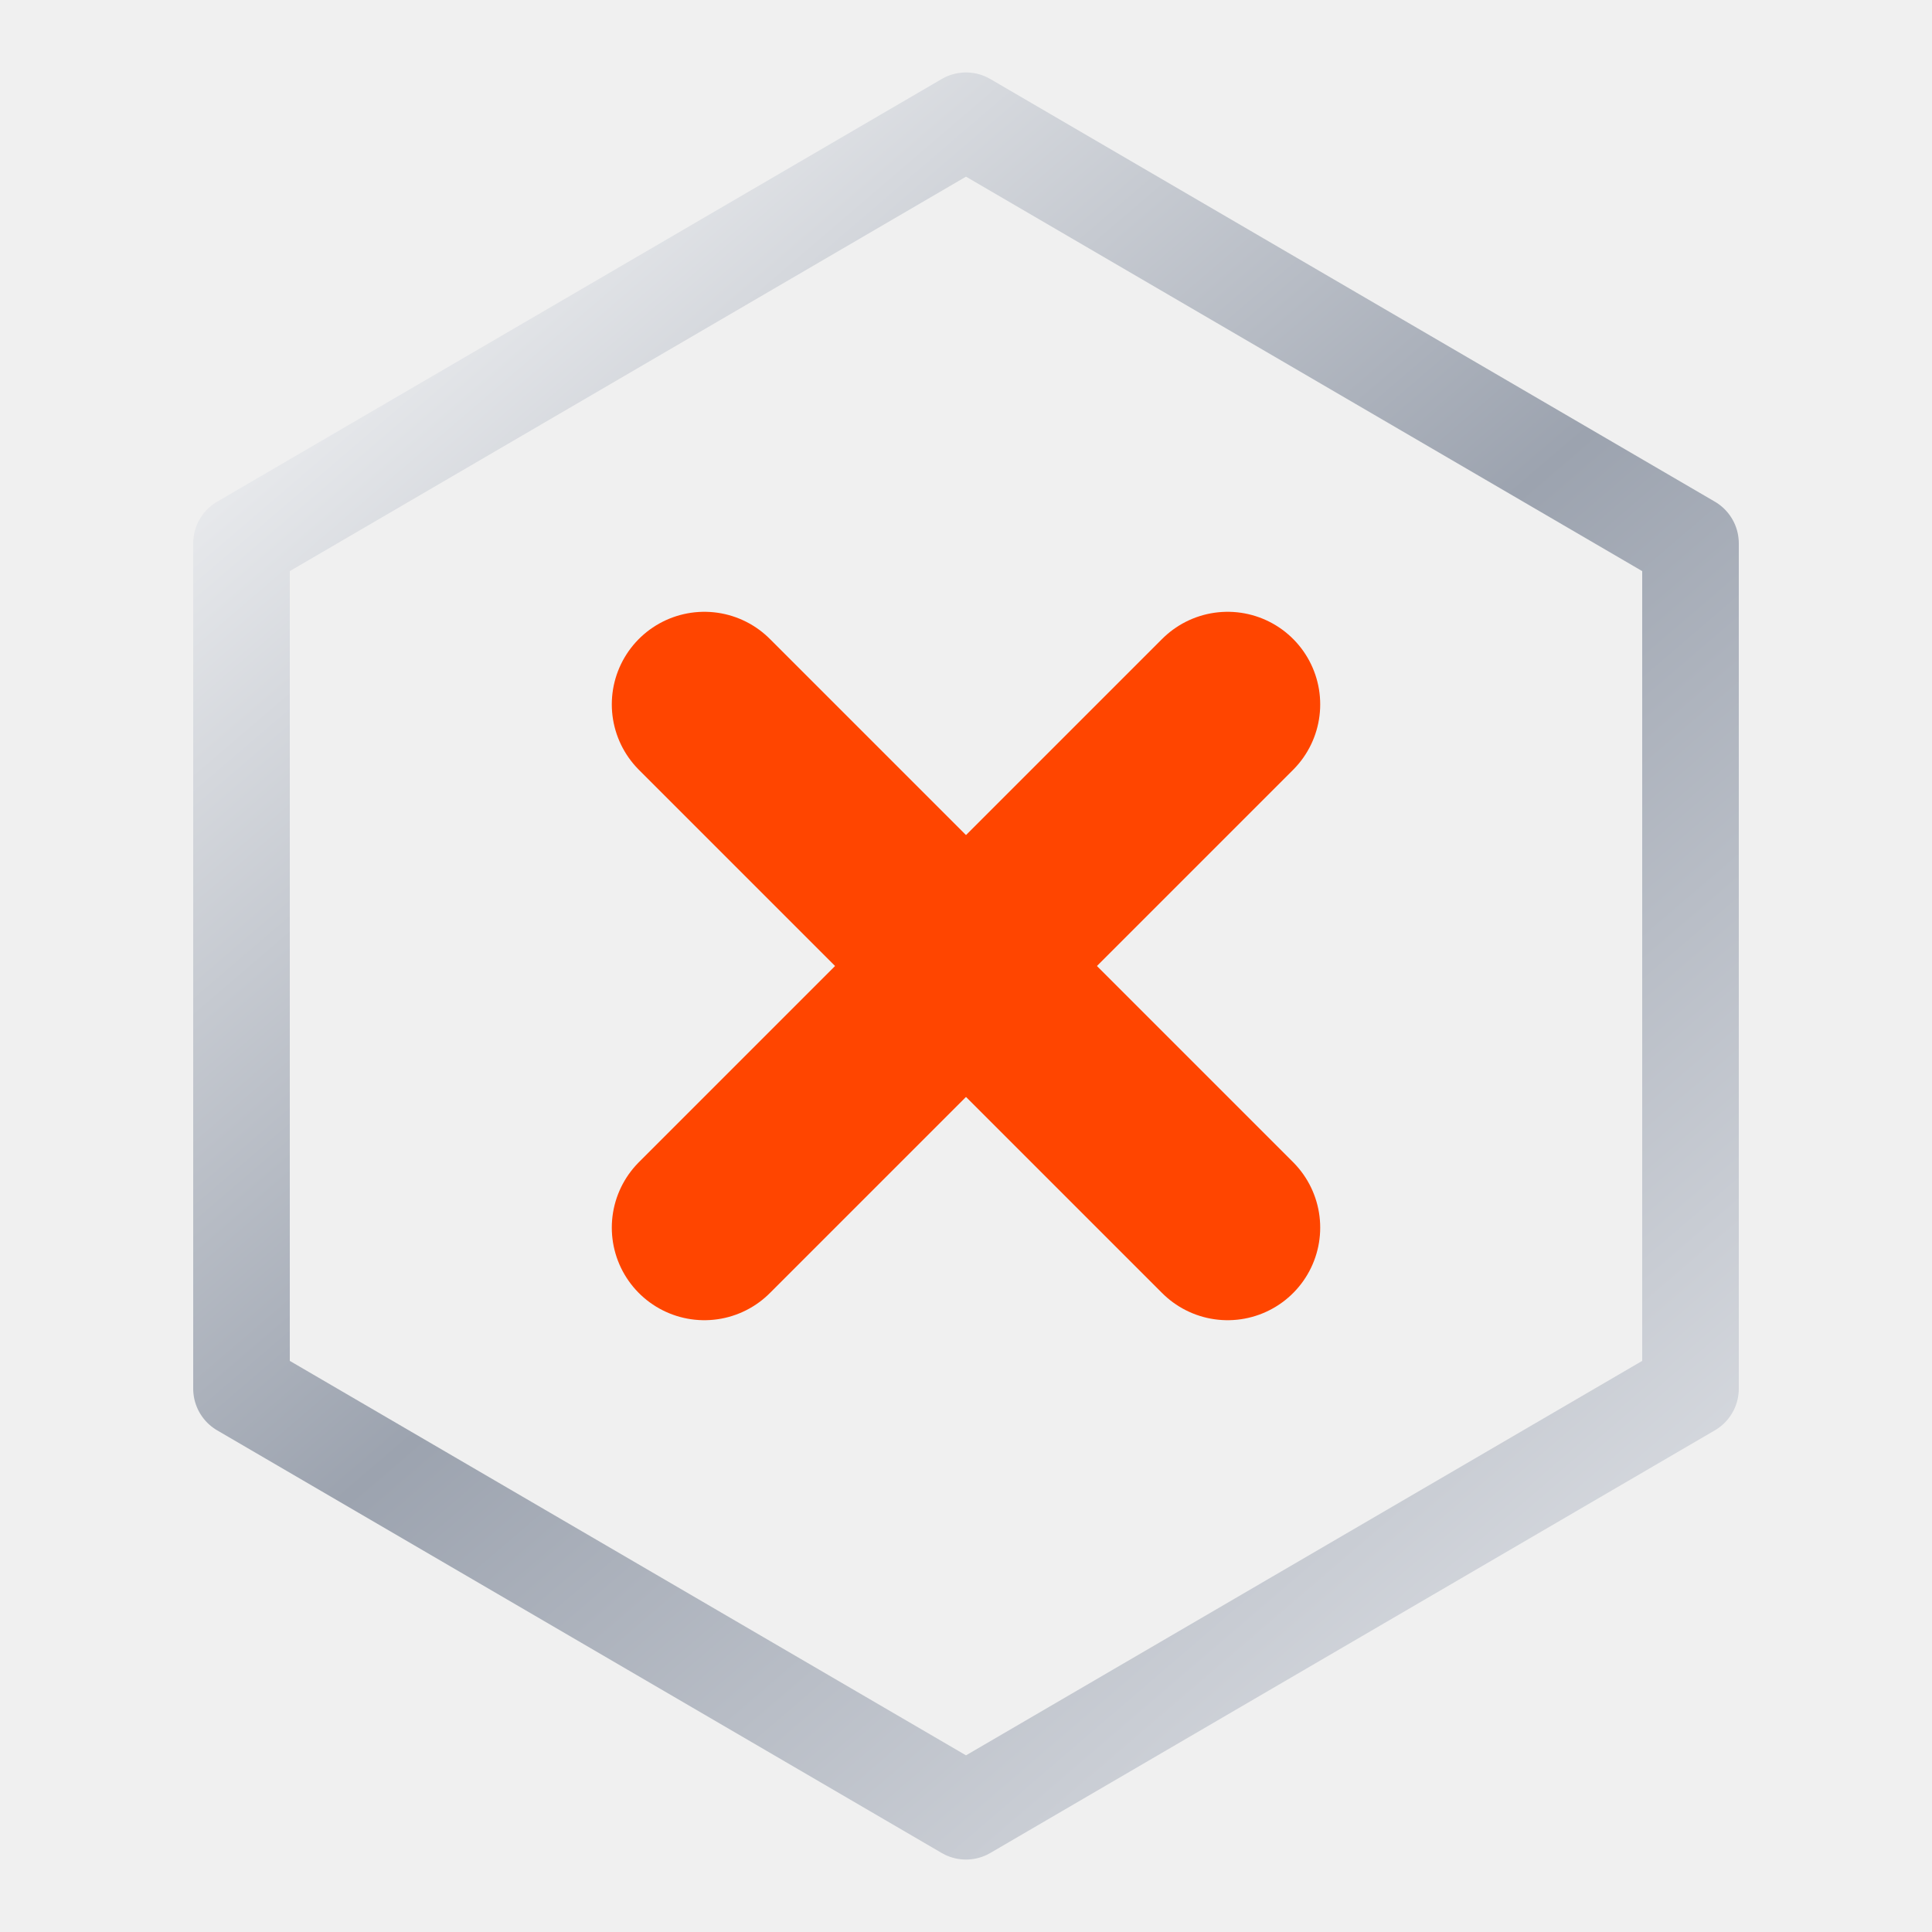
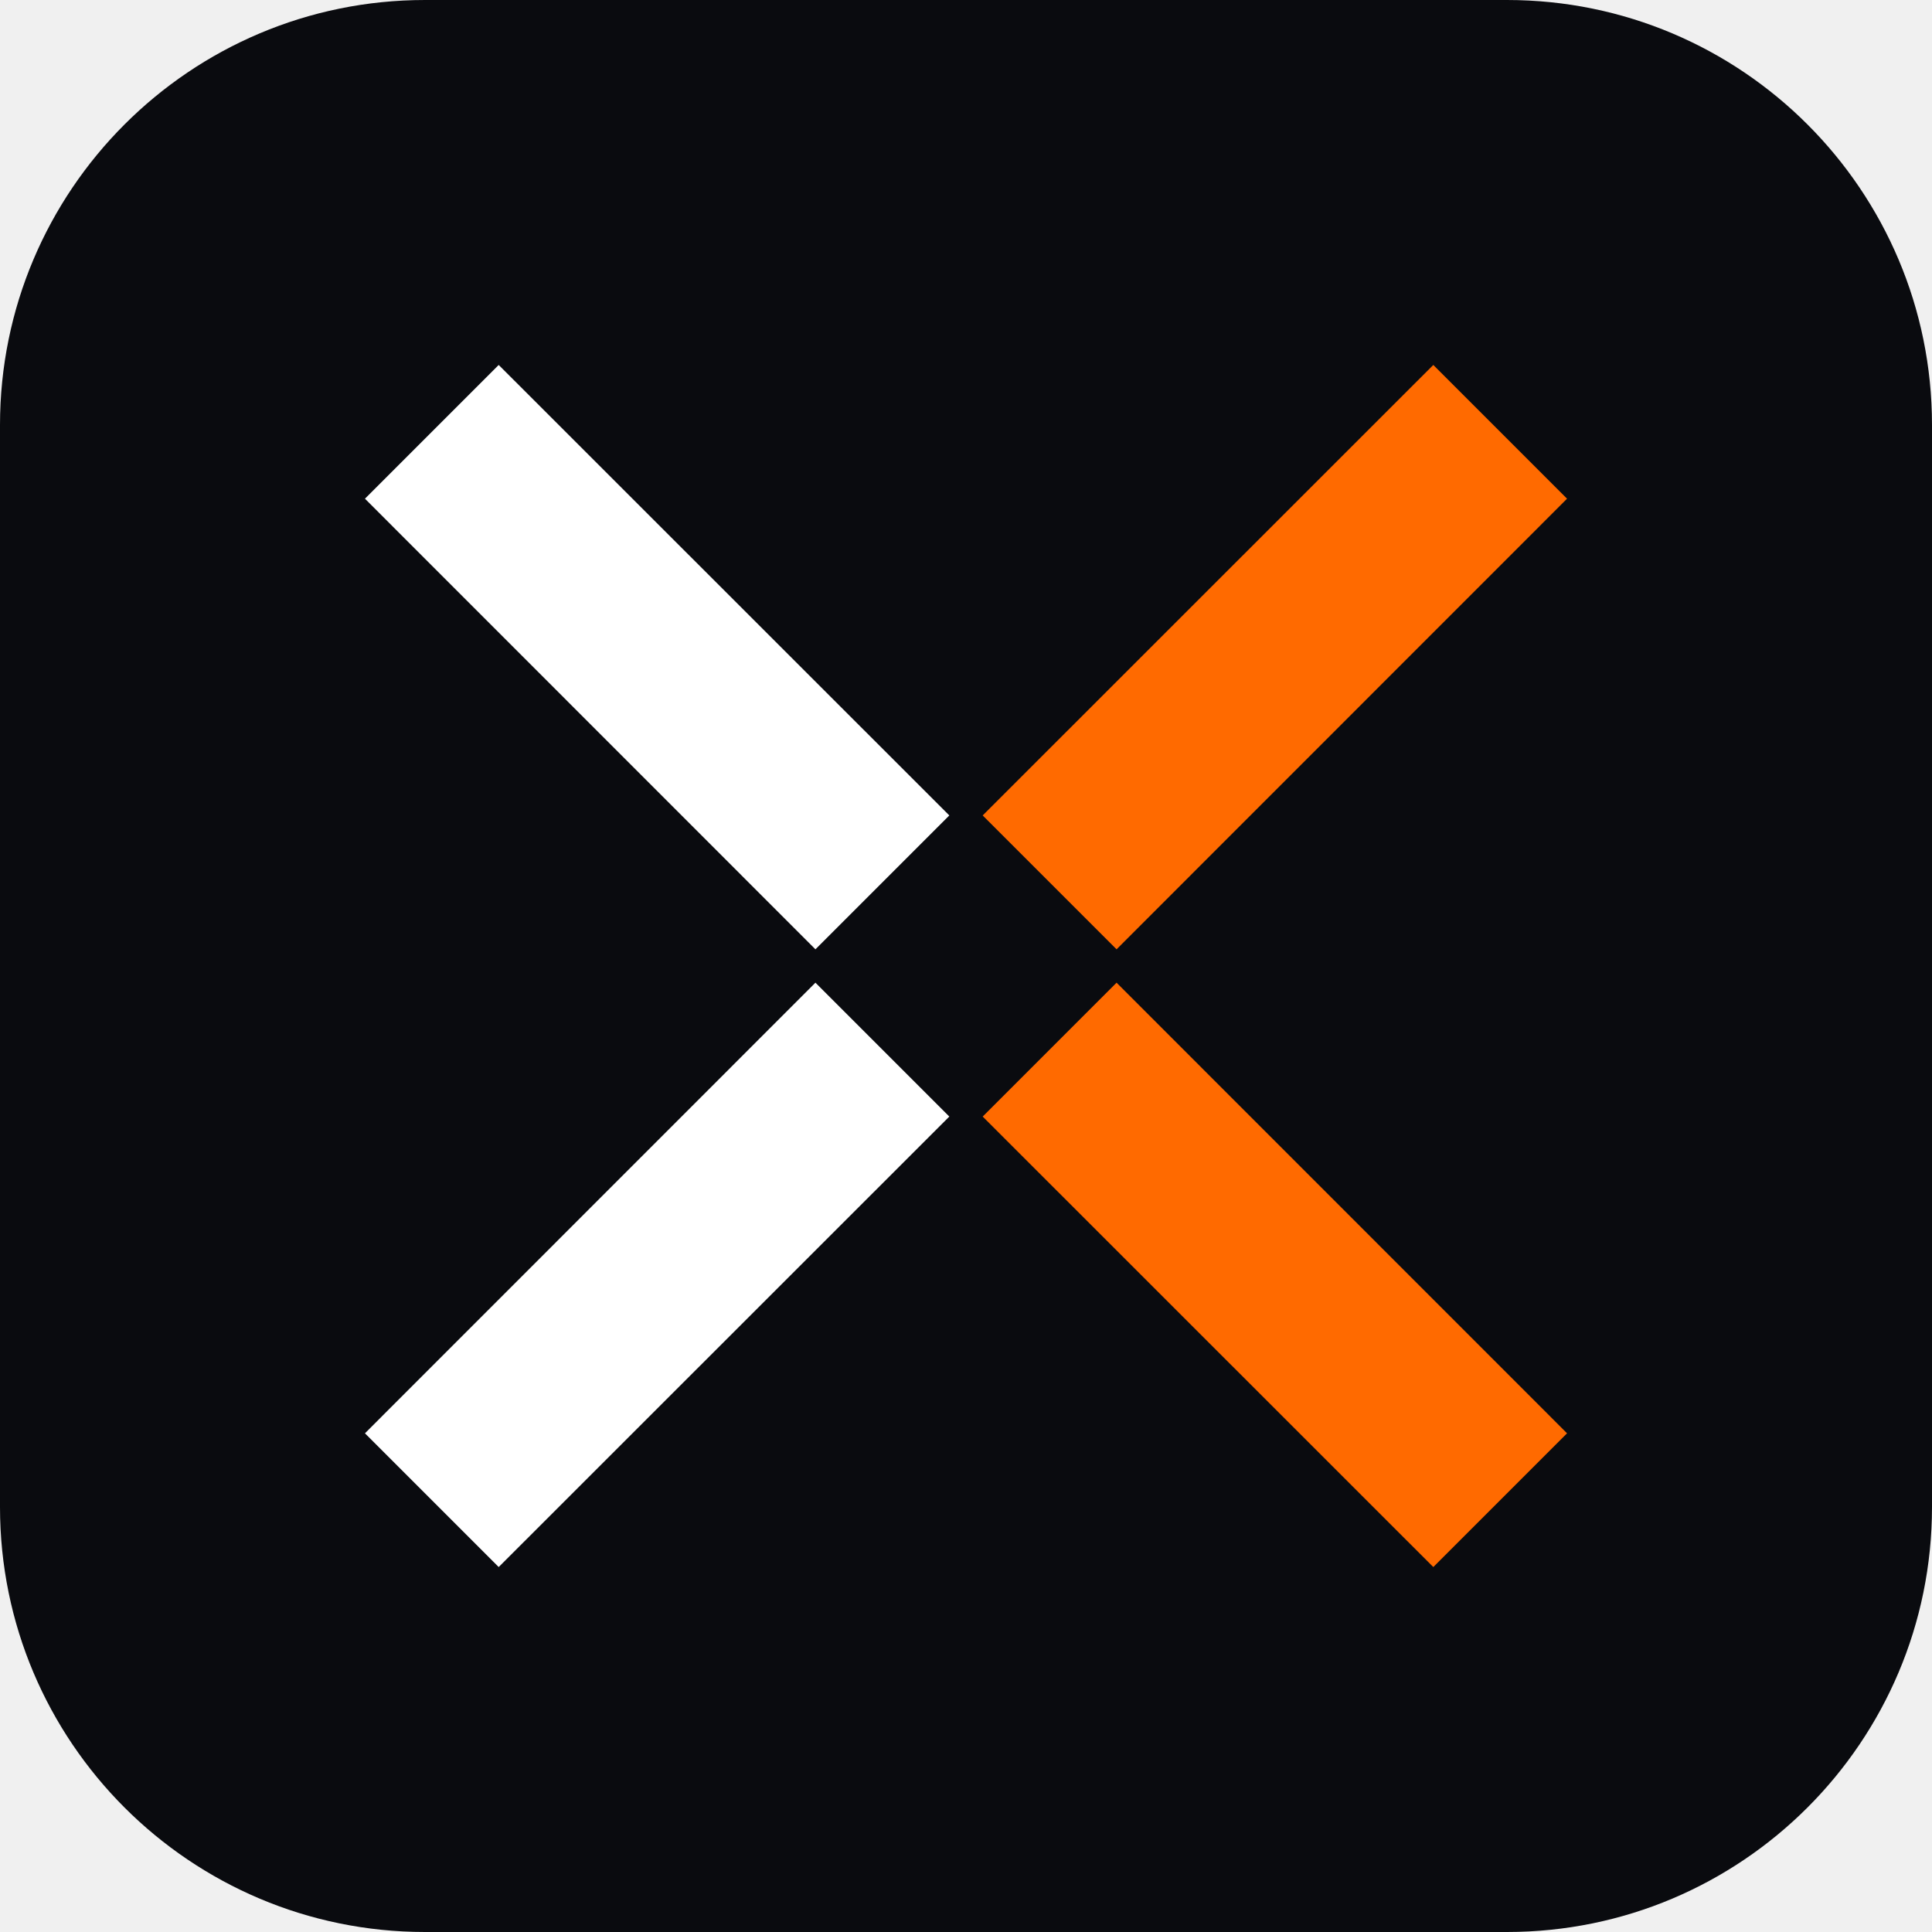
- <svg xmlns="http://www.w3.org/2000/svg" viewBox="0 0 48 48" width="48" height="48">
-   <defs>
-     <linearGradient id="xeno-titane" x1="6" y1="3" x2="42" y2="45" gradientUnits="userSpaceOnUse">
-       <stop offset="0%" stop-color="#ffffff" />
-       <stop offset="50%" stop-color="#9ca3af" />
-       <stop offset="100%" stop-color="#e5e7eb" />
-     </linearGradient>
-   </defs>
-   <polygon points="24,3 42,13.5 42,34.5 24,45 6,34.5 6,13.5" fill="none" stroke="url(#xeno-titane)" stroke-width="2.4" stroke-linejoin="round" />
-   <g stroke="#FF4500" stroke-width="4.6" stroke-linecap="round">
-     <line x1="17.5" y1="17.5" x2="30.5" y2="30.5" />
-     <line x1="30.5" y1="17.5" x2="17.5" y2="30.5" />
+ <svg xmlns="http://www.w3.org/2000/svg" width="100" height="100" viewBox="0 0 100 100">
+   <rect width="100" height="100" rx="22" fill="#0A0B0F" />
+   <g transform="translate(16,16) scale(0.68)">
+     <polygon points="48.73,38.54 14.43,4.25 4.25,14.43 38.54,48.73" fill="#ffffff" />
+     <polygon points="38.54,51.27 4.25,85.57 14.43,95.75 48.73,61.46" fill="#ffffff" />
+     <polygon points="61.46,48.73 95.75,14.43 85.57,4.25 51.27,38.54" fill="#FF6A00" />
+     <polygon points="51.27,61.46 85.57,95.75 95.75,85.57 61.46,51.27" fill="#FF6A00" />
  </g>
</svg>
